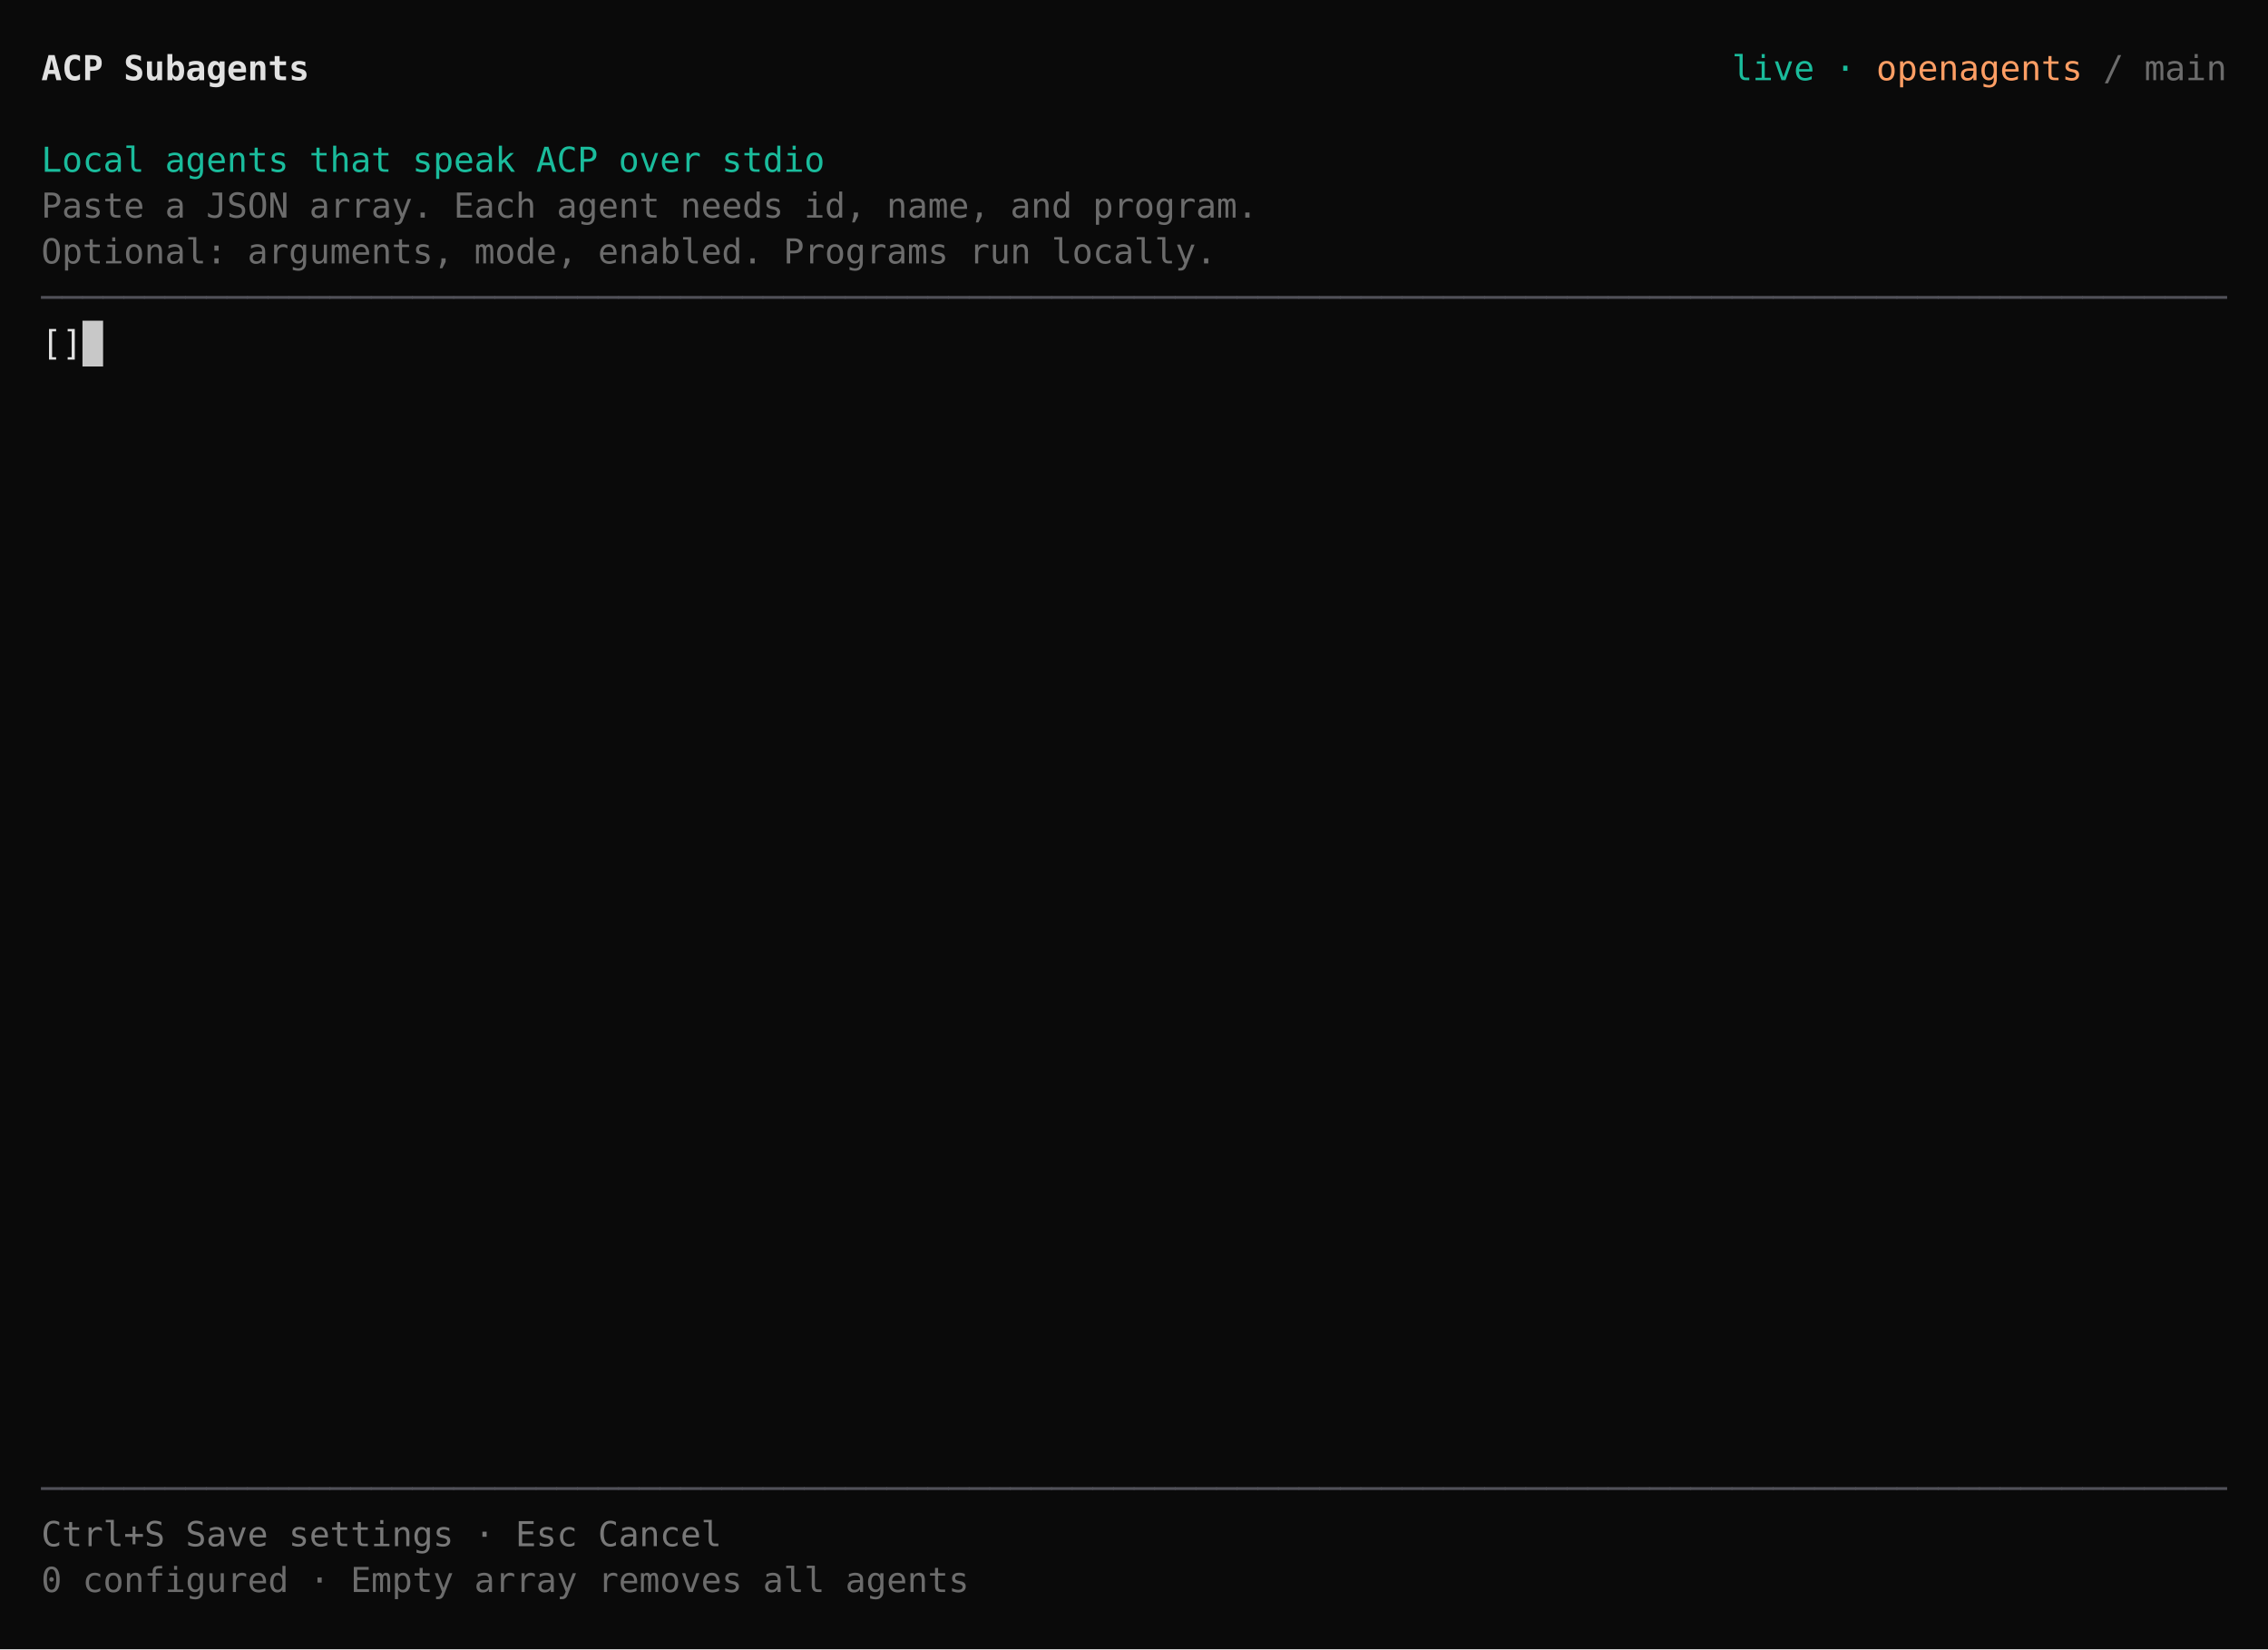
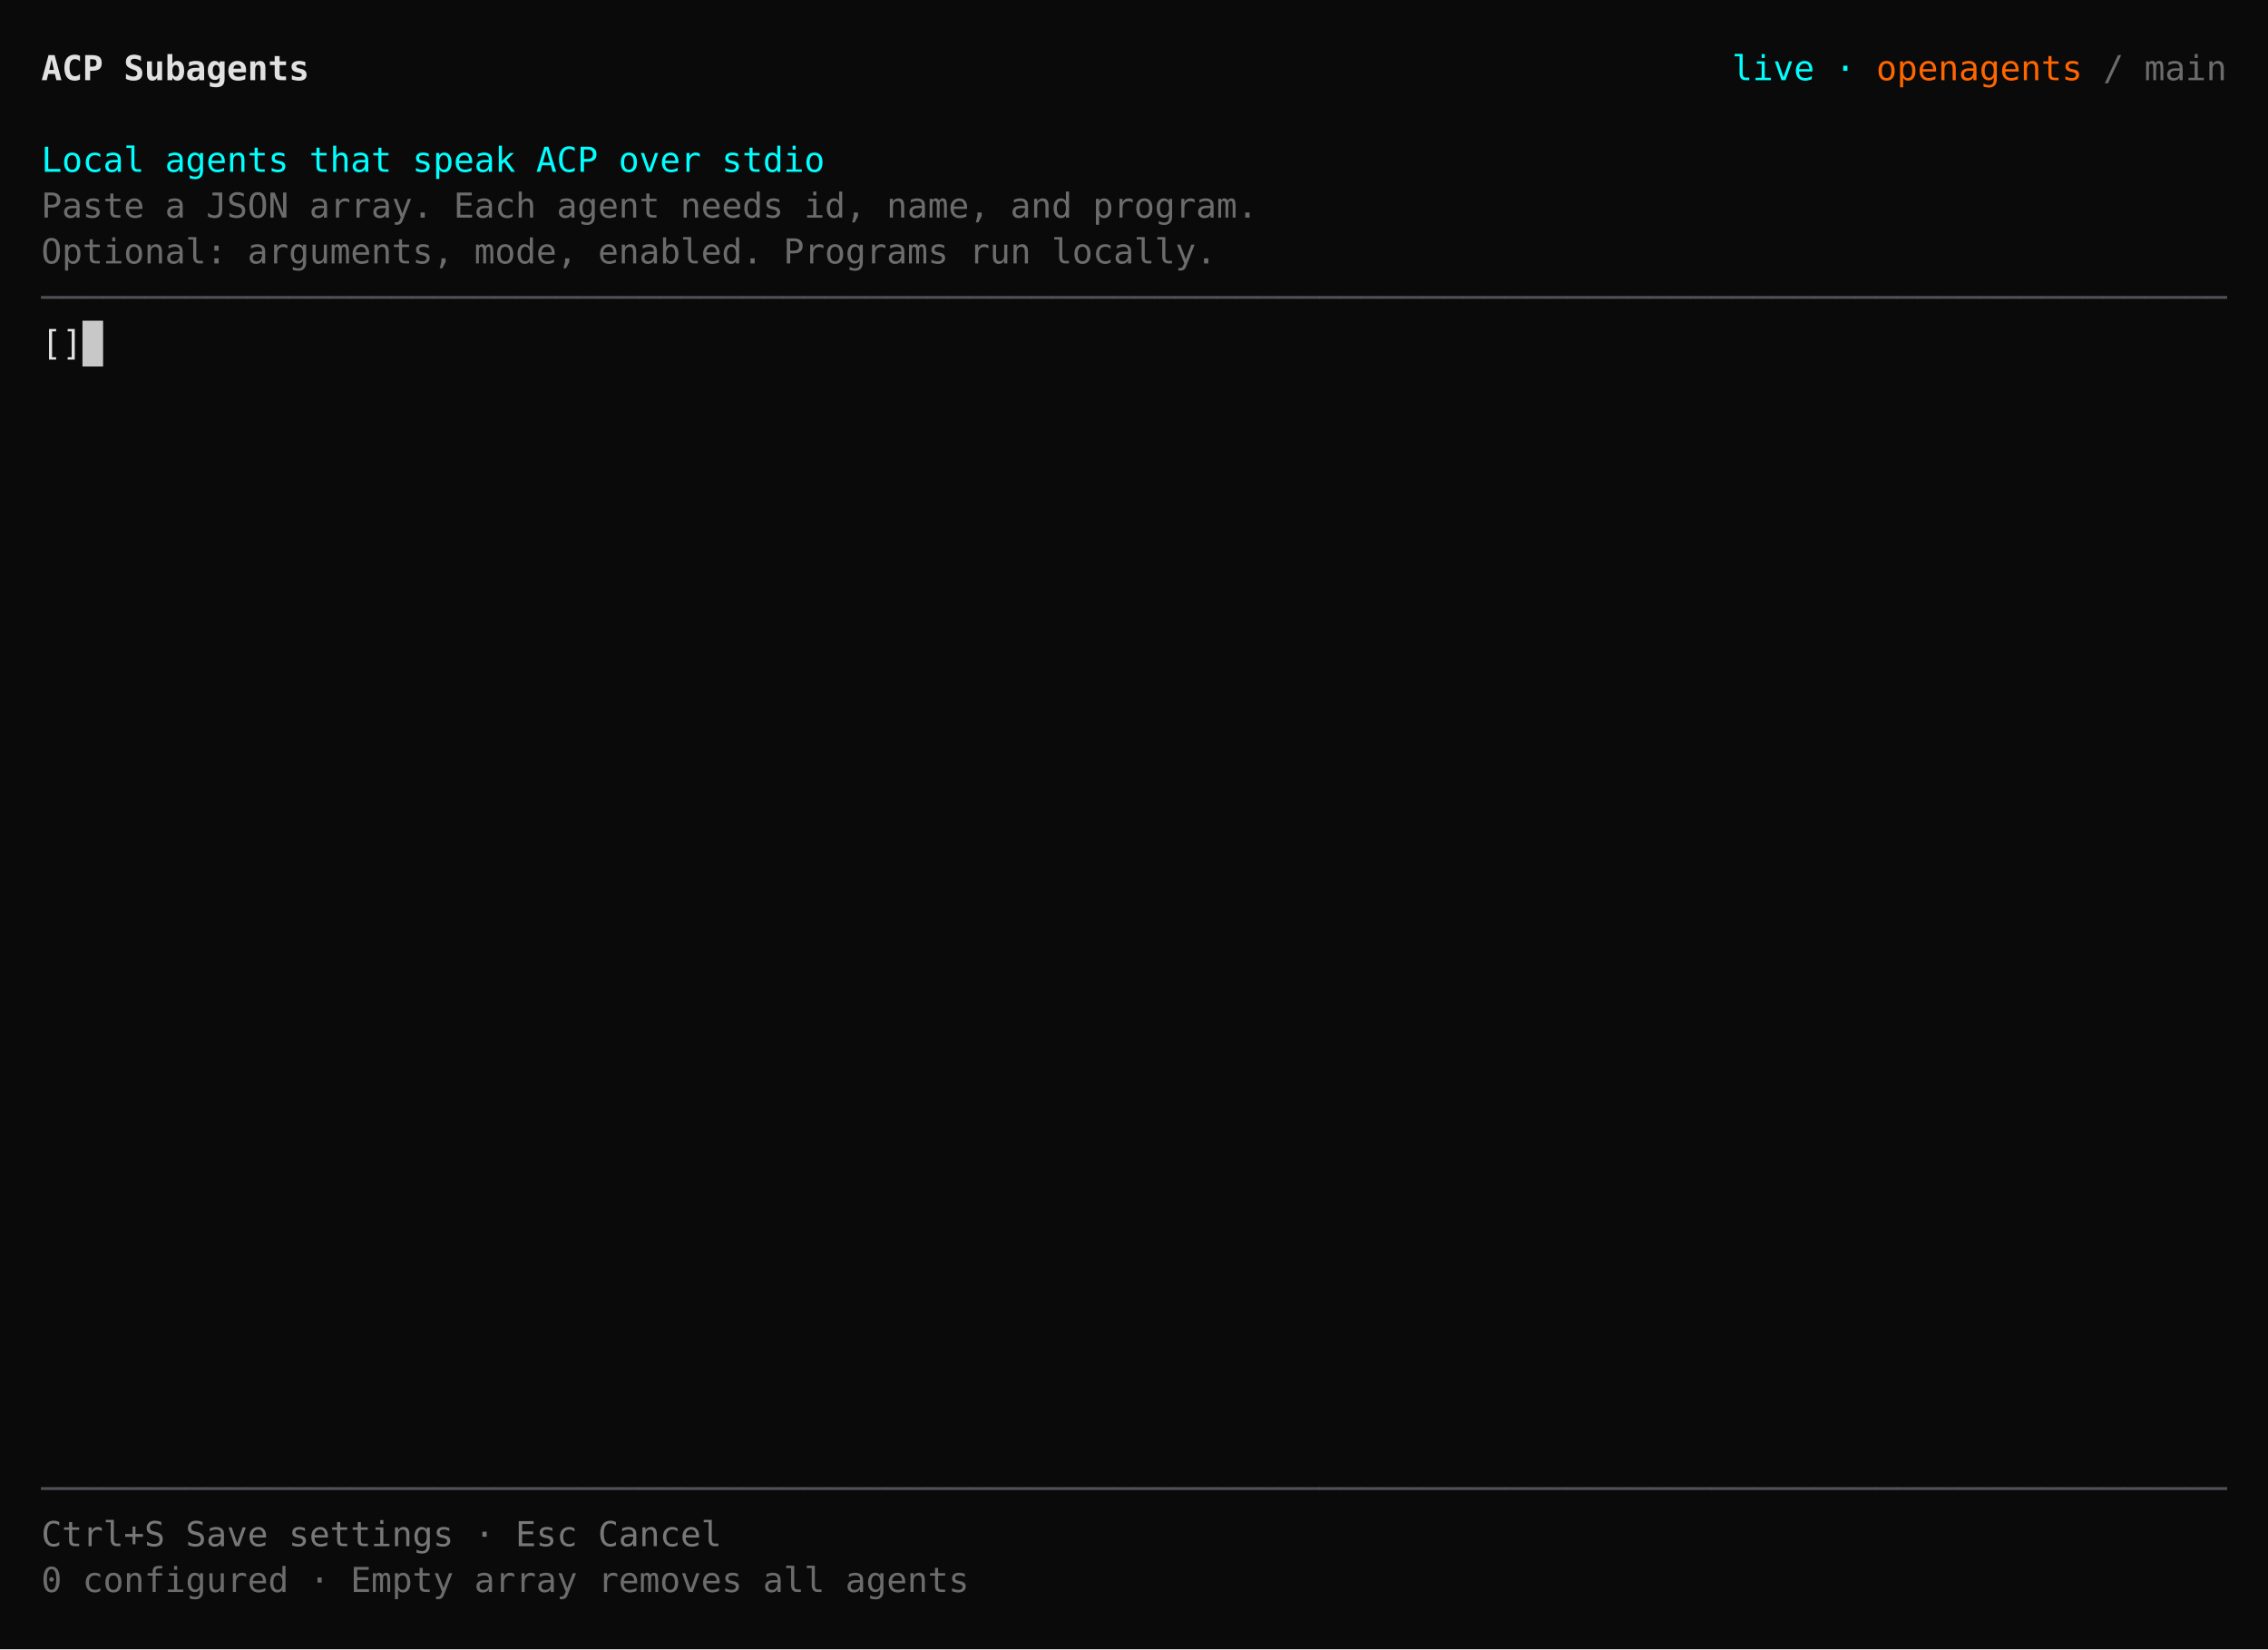
<svg xmlns="http://www.w3.org/2000/svg" width="990" height="720" viewBox="0 0 990 720" role="img">
  <rect width="100%" height="100%" fill="#0a0a0a" />
  <g font-family="DejaVu Sans Mono, monospace" font-size="15">
    <text x="18" y="35" fill="#e1e1e1" font-weight="bold">A</text>
    <text x="27" y="35" fill="#e1e1e1" font-weight="bold">C</text>
    <text x="36" y="35" fill="#e1e1e1" font-weight="bold">P</text>
    <text x="54" y="35" fill="#e1e1e1" font-weight="bold">S</text>
    <text x="63" y="35" fill="#e1e1e1" font-weight="bold">u</text>
    <text x="72" y="35" fill="#e1e1e1" font-weight="bold">b</text>
    <text x="81" y="35" fill="#e1e1e1" font-weight="bold">a</text>
    <text x="90" y="35" fill="#e1e1e1" font-weight="bold">g</text>
    <text x="99" y="35" fill="#e1e1e1" font-weight="bold">e</text>
    <text x="108" y="35" fill="#e1e1e1" font-weight="bold">n</text>
    <text x="117" y="35" fill="#e1e1e1" font-weight="bold">t</text>
    <text x="126" y="35" fill="#e1e1e1" font-weight="bold">s</text>
-     <text x="756" y="35" fill="#1abc9c" font-weight="normal">l</text>
-     <text x="765" y="35" fill="#1abc9c" font-weight="normal">i</text>
-     <text x="774" y="35" fill="#1abc9c" font-weight="normal">v</text>
-     <text x="783" y="35" fill="#1abc9c" font-weight="normal">e</text>
-     <text x="801" y="35" fill="#1abc9c" font-weight="normal">·</text>
-     <text x="819" y="35" fill="#ff9e64" font-weight="normal">o</text>
-     <text x="828" y="35" fill="#ff9e64" font-weight="normal">p</text>
-     <text x="837" y="35" fill="#ff9e64" font-weight="normal">e</text>
-     <text x="846" y="35" fill="#ff9e64" font-weight="normal">n</text>
-     <text x="855" y="35" fill="#ff9e64" font-weight="normal">a</text>
-     <text x="864" y="35" fill="#ff9e64" font-weight="normal">g</text>
-     <text x="873" y="35" fill="#ff9e64" font-weight="normal">e</text>
-     <text x="882" y="35" fill="#ff9e64" font-weight="normal">n</text>
-     <text x="891" y="35" fill="#ff9e64" font-weight="normal">t</text>
-     <text x="900" y="35" fill="#ff9e64" font-weight="normal">s</text>
+     <text x="756" y="35" fill="#00ffff" font-weight="normal">l</text>
+     <text x="765" y="35" fill="#00ffff" font-weight="normal">i</text>
+     <text x="774" y="35" fill="#00ffff" font-weight="normal">v</text>
+     <text x="783" y="35" fill="#00ffff" font-weight="normal">e</text>
+     <text x="801" y="35" fill="#00ffff" font-weight="normal">·</text>
+     <text x="819" y="35" fill="#ff6600" font-weight="normal">o</text>
+     <text x="828" y="35" fill="#ff6600" font-weight="normal">p</text>
+     <text x="837" y="35" fill="#ff6600" font-weight="normal">e</text>
+     <text x="846" y="35" fill="#ff6600" font-weight="normal">n</text>
+     <text x="855" y="35" fill="#ff6600" font-weight="normal">a</text>
+     <text x="864" y="35" fill="#ff6600" font-weight="normal">g</text>
+     <text x="873" y="35" fill="#ff6600" font-weight="normal">e</text>
+     <text x="882" y="35" fill="#ff6600" font-weight="normal">n</text>
+     <text x="891" y="35" fill="#ff6600" font-weight="normal">t</text>
+     <text x="900" y="35" fill="#ff6600" font-weight="normal">s</text>
    <text x="918" y="35" fill="#6c6c6c" font-weight="normal">/</text>
    <text x="936" y="35" fill="#6c6c6c" font-weight="normal">m</text>
    <text x="945" y="35" fill="#6c6c6c" font-weight="normal">a</text>
    <text x="954" y="35" fill="#6c6c6c" font-weight="normal">i</text>
    <text x="963" y="35" fill="#6c6c6c" font-weight="normal">n</text>
-     <text x="18" y="75" fill="#1abc9c" font-weight="normal">L</text>
-     <text x="27" y="75" fill="#1abc9c" font-weight="normal">o</text>
-     <text x="36" y="75" fill="#1abc9c" font-weight="normal">c</text>
-     <text x="45" y="75" fill="#1abc9c" font-weight="normal">a</text>
-     <text x="54" y="75" fill="#1abc9c" font-weight="normal">l</text>
-     <text x="72" y="75" fill="#1abc9c" font-weight="normal">a</text>
-     <text x="81" y="75" fill="#1abc9c" font-weight="normal">g</text>
-     <text x="90" y="75" fill="#1abc9c" font-weight="normal">e</text>
-     <text x="99" y="75" fill="#1abc9c" font-weight="normal">n</text>
-     <text x="108" y="75" fill="#1abc9c" font-weight="normal">t</text>
-     <text x="117" y="75" fill="#1abc9c" font-weight="normal">s</text>
-     <text x="135" y="75" fill="#1abc9c" font-weight="normal">t</text>
-     <text x="144" y="75" fill="#1abc9c" font-weight="normal">h</text>
-     <text x="153" y="75" fill="#1abc9c" font-weight="normal">a</text>
-     <text x="162" y="75" fill="#1abc9c" font-weight="normal">t</text>
-     <text x="180" y="75" fill="#1abc9c" font-weight="normal">s</text>
-     <text x="189" y="75" fill="#1abc9c" font-weight="normal">p</text>
-     <text x="198" y="75" fill="#1abc9c" font-weight="normal">e</text>
-     <text x="207" y="75" fill="#1abc9c" font-weight="normal">a</text>
-     <text x="216" y="75" fill="#1abc9c" font-weight="normal">k</text>
-     <text x="234" y="75" fill="#1abc9c" font-weight="normal">A</text>
-     <text x="243" y="75" fill="#1abc9c" font-weight="normal">C</text>
-     <text x="252" y="75" fill="#1abc9c" font-weight="normal">P</text>
-     <text x="270" y="75" fill="#1abc9c" font-weight="normal">o</text>
-     <text x="279" y="75" fill="#1abc9c" font-weight="normal">v</text>
-     <text x="288" y="75" fill="#1abc9c" font-weight="normal">e</text>
-     <text x="297" y="75" fill="#1abc9c" font-weight="normal">r</text>
-     <text x="315" y="75" fill="#1abc9c" font-weight="normal">s</text>
-     <text x="324" y="75" fill="#1abc9c" font-weight="normal">t</text>
-     <text x="333" y="75" fill="#1abc9c" font-weight="normal">d</text>
-     <text x="342" y="75" fill="#1abc9c" font-weight="normal">i</text>
-     <text x="351" y="75" fill="#1abc9c" font-weight="normal">o</text>
+     <text x="18" y="75" fill="#00ffff" font-weight="normal">L</text>
+     <text x="27" y="75" fill="#00ffff" font-weight="normal">o</text>
+     <text x="36" y="75" fill="#00ffff" font-weight="normal">c</text>
+     <text x="45" y="75" fill="#00ffff" font-weight="normal">a</text>
+     <text x="54" y="75" fill="#00ffff" font-weight="normal">l</text>
+     <text x="72" y="75" fill="#00ffff" font-weight="normal">a</text>
+     <text x="81" y="75" fill="#00ffff" font-weight="normal">g</text>
+     <text x="90" y="75" fill="#00ffff" font-weight="normal">e</text>
+     <text x="99" y="75" fill="#00ffff" font-weight="normal">n</text>
+     <text x="108" y="75" fill="#00ffff" font-weight="normal">t</text>
+     <text x="117" y="75" fill="#00ffff" font-weight="normal">s</text>
+     <text x="135" y="75" fill="#00ffff" font-weight="normal">t</text>
+     <text x="144" y="75" fill="#00ffff" font-weight="normal">h</text>
+     <text x="153" y="75" fill="#00ffff" font-weight="normal">a</text>
+     <text x="162" y="75" fill="#00ffff" font-weight="normal">t</text>
+     <text x="180" y="75" fill="#00ffff" font-weight="normal">s</text>
+     <text x="189" y="75" fill="#00ffff" font-weight="normal">p</text>
+     <text x="198" y="75" fill="#00ffff" font-weight="normal">e</text>
+     <text x="207" y="75" fill="#00ffff" font-weight="normal">a</text>
+     <text x="216" y="75" fill="#00ffff" font-weight="normal">k</text>
+     <text x="234" y="75" fill="#00ffff" font-weight="normal">A</text>
+     <text x="243" y="75" fill="#00ffff" font-weight="normal">C</text>
+     <text x="252" y="75" fill="#00ffff" font-weight="normal">P</text>
+     <text x="270" y="75" fill="#00ffff" font-weight="normal">o</text>
+     <text x="279" y="75" fill="#00ffff" font-weight="normal">v</text>
+     <text x="288" y="75" fill="#00ffff" font-weight="normal">e</text>
+     <text x="297" y="75" fill="#00ffff" font-weight="normal">r</text>
+     <text x="315" y="75" fill="#00ffff" font-weight="normal">s</text>
+     <text x="324" y="75" fill="#00ffff" font-weight="normal">t</text>
+     <text x="333" y="75" fill="#00ffff" font-weight="normal">d</text>
+     <text x="342" y="75" fill="#00ffff" font-weight="normal">i</text>
+     <text x="351" y="75" fill="#00ffff" font-weight="normal">o</text>
    <text x="18" y="95" fill="#6c6c6c" font-weight="normal">P</text>
    <text x="27" y="95" fill="#6c6c6c" font-weight="normal">a</text>
    <text x="36" y="95" fill="#6c6c6c" font-weight="normal">s</text>
    <text x="45" y="95" fill="#6c6c6c" font-weight="normal">t</text>
    <text x="54" y="95" fill="#6c6c6c" font-weight="normal">e</text>
    <text x="72" y="95" fill="#6c6c6c" font-weight="normal">a</text>
    <text x="90" y="95" fill="#6c6c6c" font-weight="normal">J</text>
    <text x="99" y="95" fill="#6c6c6c" font-weight="normal">S</text>
    <text x="108" y="95" fill="#6c6c6c" font-weight="normal">O</text>
    <text x="117" y="95" fill="#6c6c6c" font-weight="normal">N</text>
    <text x="135" y="95" fill="#6c6c6c" font-weight="normal">a</text>
    <text x="144" y="95" fill="#6c6c6c" font-weight="normal">r</text>
    <text x="153" y="95" fill="#6c6c6c" font-weight="normal">r</text>
    <text x="162" y="95" fill="#6c6c6c" font-weight="normal">a</text>
    <text x="171" y="95" fill="#6c6c6c" font-weight="normal">y</text>
    <text x="180" y="95" fill="#6c6c6c" font-weight="normal">.</text>
    <text x="198" y="95" fill="#6c6c6c" font-weight="normal">E</text>
    <text x="207" y="95" fill="#6c6c6c" font-weight="normal">a</text>
    <text x="216" y="95" fill="#6c6c6c" font-weight="normal">c</text>
    <text x="225" y="95" fill="#6c6c6c" font-weight="normal">h</text>
    <text x="243" y="95" fill="#6c6c6c" font-weight="normal">a</text>
    <text x="252" y="95" fill="#6c6c6c" font-weight="normal">g</text>
    <text x="261" y="95" fill="#6c6c6c" font-weight="normal">e</text>
    <text x="270" y="95" fill="#6c6c6c" font-weight="normal">n</text>
    <text x="279" y="95" fill="#6c6c6c" font-weight="normal">t</text>
    <text x="297" y="95" fill="#6c6c6c" font-weight="normal">n</text>
    <text x="306" y="95" fill="#6c6c6c" font-weight="normal">e</text>
    <text x="315" y="95" fill="#6c6c6c" font-weight="normal">e</text>
    <text x="324" y="95" fill="#6c6c6c" font-weight="normal">d</text>
    <text x="333" y="95" fill="#6c6c6c" font-weight="normal">s</text>
    <text x="351" y="95" fill="#6c6c6c" font-weight="normal">i</text>
    <text x="360" y="95" fill="#6c6c6c" font-weight="normal">d</text>
    <text x="369" y="95" fill="#6c6c6c" font-weight="normal">,</text>
    <text x="387" y="95" fill="#6c6c6c" font-weight="normal">n</text>
    <text x="396" y="95" fill="#6c6c6c" font-weight="normal">a</text>
    <text x="405" y="95" fill="#6c6c6c" font-weight="normal">m</text>
    <text x="414" y="95" fill="#6c6c6c" font-weight="normal">e</text>
    <text x="423" y="95" fill="#6c6c6c" font-weight="normal">,</text>
    <text x="441" y="95" fill="#6c6c6c" font-weight="normal">a</text>
    <text x="450" y="95" fill="#6c6c6c" font-weight="normal">n</text>
    <text x="459" y="95" fill="#6c6c6c" font-weight="normal">d</text>
    <text x="477" y="95" fill="#6c6c6c" font-weight="normal">p</text>
    <text x="486" y="95" fill="#6c6c6c" font-weight="normal">r</text>
    <text x="495" y="95" fill="#6c6c6c" font-weight="normal">o</text>
    <text x="504" y="95" fill="#6c6c6c" font-weight="normal">g</text>
    <text x="513" y="95" fill="#6c6c6c" font-weight="normal">r</text>
    <text x="522" y="95" fill="#6c6c6c" font-weight="normal">a</text>
    <text x="531" y="95" fill="#6c6c6c" font-weight="normal">m</text>
    <text x="540" y="95" fill="#6c6c6c" font-weight="normal">.</text>
    <text x="18" y="115" fill="#6c6c6c" font-weight="normal">O</text>
    <text x="27" y="115" fill="#6c6c6c" font-weight="normal">p</text>
    <text x="36" y="115" fill="#6c6c6c" font-weight="normal">t</text>
    <text x="45" y="115" fill="#6c6c6c" font-weight="normal">i</text>
    <text x="54" y="115" fill="#6c6c6c" font-weight="normal">o</text>
    <text x="63" y="115" fill="#6c6c6c" font-weight="normal">n</text>
    <text x="72" y="115" fill="#6c6c6c" font-weight="normal">a</text>
    <text x="81" y="115" fill="#6c6c6c" font-weight="normal">l</text>
    <text x="90" y="115" fill="#6c6c6c" font-weight="normal">:</text>
    <text x="108" y="115" fill="#6c6c6c" font-weight="normal">a</text>
    <text x="117" y="115" fill="#6c6c6c" font-weight="normal">r</text>
    <text x="126" y="115" fill="#6c6c6c" font-weight="normal">g</text>
    <text x="135" y="115" fill="#6c6c6c" font-weight="normal">u</text>
    <text x="144" y="115" fill="#6c6c6c" font-weight="normal">m</text>
    <text x="153" y="115" fill="#6c6c6c" font-weight="normal">e</text>
    <text x="162" y="115" fill="#6c6c6c" font-weight="normal">n</text>
    <text x="171" y="115" fill="#6c6c6c" font-weight="normal">t</text>
    <text x="180" y="115" fill="#6c6c6c" font-weight="normal">s</text>
    <text x="189" y="115" fill="#6c6c6c" font-weight="normal">,</text>
    <text x="207" y="115" fill="#6c6c6c" font-weight="normal">m</text>
    <text x="216" y="115" fill="#6c6c6c" font-weight="normal">o</text>
    <text x="225" y="115" fill="#6c6c6c" font-weight="normal">d</text>
    <text x="234" y="115" fill="#6c6c6c" font-weight="normal">e</text>
    <text x="243" y="115" fill="#6c6c6c" font-weight="normal">,</text>
    <text x="261" y="115" fill="#6c6c6c" font-weight="normal">e</text>
    <text x="270" y="115" fill="#6c6c6c" font-weight="normal">n</text>
    <text x="279" y="115" fill="#6c6c6c" font-weight="normal">a</text>
    <text x="288" y="115" fill="#6c6c6c" font-weight="normal">b</text>
    <text x="297" y="115" fill="#6c6c6c" font-weight="normal">l</text>
    <text x="306" y="115" fill="#6c6c6c" font-weight="normal">e</text>
    <text x="315" y="115" fill="#6c6c6c" font-weight="normal">d</text>
    <text x="324" y="115" fill="#6c6c6c" font-weight="normal">.</text>
    <text x="342" y="115" fill="#6c6c6c" font-weight="normal">P</text>
    <text x="351" y="115" fill="#6c6c6c" font-weight="normal">r</text>
    <text x="360" y="115" fill="#6c6c6c" font-weight="normal">o</text>
    <text x="369" y="115" fill="#6c6c6c" font-weight="normal">g</text>
    <text x="378" y="115" fill="#6c6c6c" font-weight="normal">r</text>
    <text x="387" y="115" fill="#6c6c6c" font-weight="normal">a</text>
    <text x="396" y="115" fill="#6c6c6c" font-weight="normal">m</text>
    <text x="405" y="115" fill="#6c6c6c" font-weight="normal">s</text>
    <text x="423" y="115" fill="#6c6c6c" font-weight="normal">r</text>
    <text x="432" y="115" fill="#6c6c6c" font-weight="normal">u</text>
    <text x="441" y="115" fill="#6c6c6c" font-weight="normal">n</text>
    <text x="459" y="115" fill="#6c6c6c" font-weight="normal">l</text>
    <text x="468" y="115" fill="#6c6c6c" font-weight="normal">o</text>
    <text x="477" y="115" fill="#6c6c6c" font-weight="normal">c</text>
    <text x="486" y="115" fill="#6c6c6c" font-weight="normal">a</text>
    <text x="495" y="115" fill="#6c6c6c" font-weight="normal">l</text>
    <text x="504" y="115" fill="#6c6c6c" font-weight="normal">l</text>
    <text x="513" y="115" fill="#6c6c6c" font-weight="normal">y</text>
    <text x="522" y="115" fill="#6c6c6c" font-weight="normal">.</text>
    <text x="18" y="135" fill="#505058" font-weight="normal">─</text>
    <text x="27" y="135" fill="#505058" font-weight="normal">─</text>
    <text x="36" y="135" fill="#505058" font-weight="normal">─</text>
    <text x="45" y="135" fill="#505058" font-weight="normal">─</text>
    <text x="54" y="135" fill="#505058" font-weight="normal">─</text>
    <text x="63" y="135" fill="#505058" font-weight="normal">─</text>
    <text x="72" y="135" fill="#505058" font-weight="normal">─</text>
    <text x="81" y="135" fill="#505058" font-weight="normal">─</text>
    <text x="90" y="135" fill="#505058" font-weight="normal">─</text>
    <text x="99" y="135" fill="#505058" font-weight="normal">─</text>
    <text x="108" y="135" fill="#505058" font-weight="normal">─</text>
    <text x="117" y="135" fill="#505058" font-weight="normal">─</text>
    <text x="126" y="135" fill="#505058" font-weight="normal">─</text>
    <text x="135" y="135" fill="#505058" font-weight="normal">─</text>
    <text x="144" y="135" fill="#505058" font-weight="normal">─</text>
    <text x="153" y="135" fill="#505058" font-weight="normal">─</text>
    <text x="162" y="135" fill="#505058" font-weight="normal">─</text>
    <text x="171" y="135" fill="#505058" font-weight="normal">─</text>
    <text x="180" y="135" fill="#505058" font-weight="normal">─</text>
    <text x="189" y="135" fill="#505058" font-weight="normal">─</text>
    <text x="198" y="135" fill="#505058" font-weight="normal">─</text>
    <text x="207" y="135" fill="#505058" font-weight="normal">─</text>
    <text x="216" y="135" fill="#505058" font-weight="normal">─</text>
    <text x="225" y="135" fill="#505058" font-weight="normal">─</text>
    <text x="234" y="135" fill="#505058" font-weight="normal">─</text>
    <text x="243" y="135" fill="#505058" font-weight="normal">─</text>
    <text x="252" y="135" fill="#505058" font-weight="normal">─</text>
    <text x="261" y="135" fill="#505058" font-weight="normal">─</text>
    <text x="270" y="135" fill="#505058" font-weight="normal">─</text>
    <text x="279" y="135" fill="#505058" font-weight="normal">─</text>
    <text x="288" y="135" fill="#505058" font-weight="normal">─</text>
    <text x="297" y="135" fill="#505058" font-weight="normal">─</text>
    <text x="306" y="135" fill="#505058" font-weight="normal">─</text>
    <text x="315" y="135" fill="#505058" font-weight="normal">─</text>
    <text x="324" y="135" fill="#505058" font-weight="normal">─</text>
    <text x="333" y="135" fill="#505058" font-weight="normal">─</text>
    <text x="342" y="135" fill="#505058" font-weight="normal">─</text>
    <text x="351" y="135" fill="#505058" font-weight="normal">─</text>
    <text x="360" y="135" fill="#505058" font-weight="normal">─</text>
    <text x="369" y="135" fill="#505058" font-weight="normal">─</text>
    <text x="378" y="135" fill="#505058" font-weight="normal">─</text>
    <text x="387" y="135" fill="#505058" font-weight="normal">─</text>
    <text x="396" y="135" fill="#505058" font-weight="normal">─</text>
    <text x="405" y="135" fill="#505058" font-weight="normal">─</text>
    <text x="414" y="135" fill="#505058" font-weight="normal">─</text>
    <text x="423" y="135" fill="#505058" font-weight="normal">─</text>
    <text x="432" y="135" fill="#505058" font-weight="normal">─</text>
    <text x="441" y="135" fill="#505058" font-weight="normal">─</text>
    <text x="450" y="135" fill="#505058" font-weight="normal">─</text>
    <text x="459" y="135" fill="#505058" font-weight="normal">─</text>
    <text x="468" y="135" fill="#505058" font-weight="normal">─</text>
    <text x="477" y="135" fill="#505058" font-weight="normal">─</text>
    <text x="486" y="135" fill="#505058" font-weight="normal">─</text>
    <text x="495" y="135" fill="#505058" font-weight="normal">─</text>
    <text x="504" y="135" fill="#505058" font-weight="normal">─</text>
    <text x="513" y="135" fill="#505058" font-weight="normal">─</text>
    <text x="522" y="135" fill="#505058" font-weight="normal">─</text>
    <text x="531" y="135" fill="#505058" font-weight="normal">─</text>
    <text x="540" y="135" fill="#505058" font-weight="normal">─</text>
    <text x="549" y="135" fill="#505058" font-weight="normal">─</text>
    <text x="558" y="135" fill="#505058" font-weight="normal">─</text>
    <text x="567" y="135" fill="#505058" font-weight="normal">─</text>
    <text x="576" y="135" fill="#505058" font-weight="normal">─</text>
    <text x="585" y="135" fill="#505058" font-weight="normal">─</text>
    <text x="594" y="135" fill="#505058" font-weight="normal">─</text>
    <text x="603" y="135" fill="#505058" font-weight="normal">─</text>
    <text x="612" y="135" fill="#505058" font-weight="normal">─</text>
    <text x="621" y="135" fill="#505058" font-weight="normal">─</text>
    <text x="630" y="135" fill="#505058" font-weight="normal">─</text>
    <text x="639" y="135" fill="#505058" font-weight="normal">─</text>
    <text x="648" y="135" fill="#505058" font-weight="normal">─</text>
    <text x="657" y="135" fill="#505058" font-weight="normal">─</text>
    <text x="666" y="135" fill="#505058" font-weight="normal">─</text>
    <text x="675" y="135" fill="#505058" font-weight="normal">─</text>
    <text x="684" y="135" fill="#505058" font-weight="normal">─</text>
    <text x="693" y="135" fill="#505058" font-weight="normal">─</text>
    <text x="702" y="135" fill="#505058" font-weight="normal">─</text>
    <text x="711" y="135" fill="#505058" font-weight="normal">─</text>
    <text x="720" y="135" fill="#505058" font-weight="normal">─</text>
    <text x="729" y="135" fill="#505058" font-weight="normal">─</text>
    <text x="738" y="135" fill="#505058" font-weight="normal">─</text>
    <text x="747" y="135" fill="#505058" font-weight="normal">─</text>
    <text x="756" y="135" fill="#505058" font-weight="normal">─</text>
    <text x="765" y="135" fill="#505058" font-weight="normal">─</text>
    <text x="774" y="135" fill="#505058" font-weight="normal">─</text>
    <text x="783" y="135" fill="#505058" font-weight="normal">─</text>
    <text x="792" y="135" fill="#505058" font-weight="normal">─</text>
    <text x="801" y="135" fill="#505058" font-weight="normal">─</text>
    <text x="810" y="135" fill="#505058" font-weight="normal">─</text>
    <text x="819" y="135" fill="#505058" font-weight="normal">─</text>
    <text x="828" y="135" fill="#505058" font-weight="normal">─</text>
    <text x="837" y="135" fill="#505058" font-weight="normal">─</text>
    <text x="846" y="135" fill="#505058" font-weight="normal">─</text>
    <text x="855" y="135" fill="#505058" font-weight="normal">─</text>
    <text x="864" y="135" fill="#505058" font-weight="normal">─</text>
    <text x="873" y="135" fill="#505058" font-weight="normal">─</text>
    <text x="882" y="135" fill="#505058" font-weight="normal">─</text>
    <text x="891" y="135" fill="#505058" font-weight="normal">─</text>
    <text x="900" y="135" fill="#505058" font-weight="normal">─</text>
    <text x="909" y="135" fill="#505058" font-weight="normal">─</text>
    <text x="918" y="135" fill="#505058" font-weight="normal">─</text>
    <text x="927" y="135" fill="#505058" font-weight="normal">─</text>
    <text x="936" y="135" fill="#505058" font-weight="normal">─</text>
    <text x="945" y="135" fill="#505058" font-weight="normal">─</text>
    <text x="954" y="135" fill="#505058" font-weight="normal">─</text>
    <text x="963" y="135" fill="#505058" font-weight="normal">─</text>
    <text x="18" y="155" fill="#e1e1e1" font-weight="normal">[</text>
    <text x="27" y="155" fill="#e1e1e1" font-weight="normal">]</text>
    <text x="18" y="655" fill="#505058" font-weight="normal">─</text>
    <text x="27" y="655" fill="#505058" font-weight="normal">─</text>
    <text x="36" y="655" fill="#505058" font-weight="normal">─</text>
    <text x="45" y="655" fill="#505058" font-weight="normal">─</text>
    <text x="54" y="655" fill="#505058" font-weight="normal">─</text>
    <text x="63" y="655" fill="#505058" font-weight="normal">─</text>
    <text x="72" y="655" fill="#505058" font-weight="normal">─</text>
    <text x="81" y="655" fill="#505058" font-weight="normal">─</text>
    <text x="90" y="655" fill="#505058" font-weight="normal">─</text>
    <text x="99" y="655" fill="#505058" font-weight="normal">─</text>
    <text x="108" y="655" fill="#505058" font-weight="normal">─</text>
    <text x="117" y="655" fill="#505058" font-weight="normal">─</text>
    <text x="126" y="655" fill="#505058" font-weight="normal">─</text>
    <text x="135" y="655" fill="#505058" font-weight="normal">─</text>
    <text x="144" y="655" fill="#505058" font-weight="normal">─</text>
    <text x="153" y="655" fill="#505058" font-weight="normal">─</text>
    <text x="162" y="655" fill="#505058" font-weight="normal">─</text>
    <text x="171" y="655" fill="#505058" font-weight="normal">─</text>
    <text x="180" y="655" fill="#505058" font-weight="normal">─</text>
    <text x="189" y="655" fill="#505058" font-weight="normal">─</text>
    <text x="198" y="655" fill="#505058" font-weight="normal">─</text>
    <text x="207" y="655" fill="#505058" font-weight="normal">─</text>
    <text x="216" y="655" fill="#505058" font-weight="normal">─</text>
    <text x="225" y="655" fill="#505058" font-weight="normal">─</text>
    <text x="234" y="655" fill="#505058" font-weight="normal">─</text>
    <text x="243" y="655" fill="#505058" font-weight="normal">─</text>
    <text x="252" y="655" fill="#505058" font-weight="normal">─</text>
    <text x="261" y="655" fill="#505058" font-weight="normal">─</text>
    <text x="270" y="655" fill="#505058" font-weight="normal">─</text>
    <text x="279" y="655" fill="#505058" font-weight="normal">─</text>
    <text x="288" y="655" fill="#505058" font-weight="normal">─</text>
    <text x="297" y="655" fill="#505058" font-weight="normal">─</text>
    <text x="306" y="655" fill="#505058" font-weight="normal">─</text>
    <text x="315" y="655" fill="#505058" font-weight="normal">─</text>
    <text x="324" y="655" fill="#505058" font-weight="normal">─</text>
    <text x="333" y="655" fill="#505058" font-weight="normal">─</text>
    <text x="342" y="655" fill="#505058" font-weight="normal">─</text>
    <text x="351" y="655" fill="#505058" font-weight="normal">─</text>
    <text x="360" y="655" fill="#505058" font-weight="normal">─</text>
    <text x="369" y="655" fill="#505058" font-weight="normal">─</text>
    <text x="378" y="655" fill="#505058" font-weight="normal">─</text>
    <text x="387" y="655" fill="#505058" font-weight="normal">─</text>
    <text x="396" y="655" fill="#505058" font-weight="normal">─</text>
    <text x="405" y="655" fill="#505058" font-weight="normal">─</text>
    <text x="414" y="655" fill="#505058" font-weight="normal">─</text>
    <text x="423" y="655" fill="#505058" font-weight="normal">─</text>
    <text x="432" y="655" fill="#505058" font-weight="normal">─</text>
    <text x="441" y="655" fill="#505058" font-weight="normal">─</text>
    <text x="450" y="655" fill="#505058" font-weight="normal">─</text>
    <text x="459" y="655" fill="#505058" font-weight="normal">─</text>
    <text x="468" y="655" fill="#505058" font-weight="normal">─</text>
    <text x="477" y="655" fill="#505058" font-weight="normal">─</text>
    <text x="486" y="655" fill="#505058" font-weight="normal">─</text>
    <text x="495" y="655" fill="#505058" font-weight="normal">─</text>
    <text x="504" y="655" fill="#505058" font-weight="normal">─</text>
    <text x="513" y="655" fill="#505058" font-weight="normal">─</text>
    <text x="522" y="655" fill="#505058" font-weight="normal">─</text>
    <text x="531" y="655" fill="#505058" font-weight="normal">─</text>
    <text x="540" y="655" fill="#505058" font-weight="normal">─</text>
    <text x="549" y="655" fill="#505058" font-weight="normal">─</text>
    <text x="558" y="655" fill="#505058" font-weight="normal">─</text>
    <text x="567" y="655" fill="#505058" font-weight="normal">─</text>
    <text x="576" y="655" fill="#505058" font-weight="normal">─</text>
    <text x="585" y="655" fill="#505058" font-weight="normal">─</text>
    <text x="594" y="655" fill="#505058" font-weight="normal">─</text>
    <text x="603" y="655" fill="#505058" font-weight="normal">─</text>
    <text x="612" y="655" fill="#505058" font-weight="normal">─</text>
    <text x="621" y="655" fill="#505058" font-weight="normal">─</text>
    <text x="630" y="655" fill="#505058" font-weight="normal">─</text>
    <text x="639" y="655" fill="#505058" font-weight="normal">─</text>
    <text x="648" y="655" fill="#505058" font-weight="normal">─</text>
    <text x="657" y="655" fill="#505058" font-weight="normal">─</text>
    <text x="666" y="655" fill="#505058" font-weight="normal">─</text>
    <text x="675" y="655" fill="#505058" font-weight="normal">─</text>
    <text x="684" y="655" fill="#505058" font-weight="normal">─</text>
    <text x="693" y="655" fill="#505058" font-weight="normal">─</text>
    <text x="702" y="655" fill="#505058" font-weight="normal">─</text>
    <text x="711" y="655" fill="#505058" font-weight="normal">─</text>
    <text x="720" y="655" fill="#505058" font-weight="normal">─</text>
    <text x="729" y="655" fill="#505058" font-weight="normal">─</text>
    <text x="738" y="655" fill="#505058" font-weight="normal">─</text>
    <text x="747" y="655" fill="#505058" font-weight="normal">─</text>
    <text x="756" y="655" fill="#505058" font-weight="normal">─</text>
    <text x="765" y="655" fill="#505058" font-weight="normal">─</text>
    <text x="774" y="655" fill="#505058" font-weight="normal">─</text>
    <text x="783" y="655" fill="#505058" font-weight="normal">─</text>
    <text x="792" y="655" fill="#505058" font-weight="normal">─</text>
    <text x="801" y="655" fill="#505058" font-weight="normal">─</text>
    <text x="810" y="655" fill="#505058" font-weight="normal">─</text>
    <text x="819" y="655" fill="#505058" font-weight="normal">─</text>
    <text x="828" y="655" fill="#505058" font-weight="normal">─</text>
    <text x="837" y="655" fill="#505058" font-weight="normal">─</text>
    <text x="846" y="655" fill="#505058" font-weight="normal">─</text>
    <text x="855" y="655" fill="#505058" font-weight="normal">─</text>
    <text x="864" y="655" fill="#505058" font-weight="normal">─</text>
    <text x="873" y="655" fill="#505058" font-weight="normal">─</text>
    <text x="882" y="655" fill="#505058" font-weight="normal">─</text>
    <text x="891" y="655" fill="#505058" font-weight="normal">─</text>
    <text x="900" y="655" fill="#505058" font-weight="normal">─</text>
    <text x="909" y="655" fill="#505058" font-weight="normal">─</text>
    <text x="918" y="655" fill="#505058" font-weight="normal">─</text>
    <text x="927" y="655" fill="#505058" font-weight="normal">─</text>
    <text x="936" y="655" fill="#505058" font-weight="normal">─</text>
    <text x="945" y="655" fill="#505058" font-weight="normal">─</text>
    <text x="954" y="655" fill="#505058" font-weight="normal">─</text>
    <text x="963" y="655" fill="#505058" font-weight="normal">─</text>
    <text x="18" y="675" fill="#787878" font-weight="normal">C</text>
    <text x="27" y="675" fill="#787878" font-weight="normal">t</text>
    <text x="36" y="675" fill="#787878" font-weight="normal">r</text>
    <text x="45" y="675" fill="#787878" font-weight="normal">l</text>
    <text x="54" y="675" fill="#787878" font-weight="normal">+</text>
    <text x="63" y="675" fill="#787878" font-weight="normal">S</text>
    <text x="81" y="675" fill="#787878" font-weight="normal">S</text>
    <text x="90" y="675" fill="#787878" font-weight="normal">a</text>
    <text x="99" y="675" fill="#787878" font-weight="normal">v</text>
    <text x="108" y="675" fill="#787878" font-weight="normal">e</text>
    <text x="126" y="675" fill="#787878" font-weight="normal">s</text>
    <text x="135" y="675" fill="#787878" font-weight="normal">e</text>
    <text x="144" y="675" fill="#787878" font-weight="normal">t</text>
    <text x="153" y="675" fill="#787878" font-weight="normal">t</text>
    <text x="162" y="675" fill="#787878" font-weight="normal">i</text>
    <text x="171" y="675" fill="#787878" font-weight="normal">n</text>
    <text x="180" y="675" fill="#787878" font-weight="normal">g</text>
    <text x="189" y="675" fill="#787878" font-weight="normal">s</text>
    <text x="207" y="675" fill="#787878" font-weight="normal">·</text>
    <text x="225" y="675" fill="#787878" font-weight="normal">E</text>
    <text x="234" y="675" fill="#787878" font-weight="normal">s</text>
    <text x="243" y="675" fill="#787878" font-weight="normal">c</text>
    <text x="261" y="675" fill="#787878" font-weight="normal">C</text>
    <text x="270" y="675" fill="#787878" font-weight="normal">a</text>
    <text x="279" y="675" fill="#787878" font-weight="normal">n</text>
    <text x="288" y="675" fill="#787878" font-weight="normal">c</text>
    <text x="297" y="675" fill="#787878" font-weight="normal">e</text>
    <text x="306" y="675" fill="#787878" font-weight="normal">l</text>
    <text x="18" y="695" fill="#6c6c6c" font-weight="normal">0</text>
    <text x="36" y="695" fill="#6c6c6c" font-weight="normal">c</text>
    <text x="45" y="695" fill="#6c6c6c" font-weight="normal">o</text>
    <text x="54" y="695" fill="#6c6c6c" font-weight="normal">n</text>
    <text x="63" y="695" fill="#6c6c6c" font-weight="normal">f</text>
    <text x="72" y="695" fill="#6c6c6c" font-weight="normal">i</text>
    <text x="81" y="695" fill="#6c6c6c" font-weight="normal">g</text>
    <text x="90" y="695" fill="#6c6c6c" font-weight="normal">u</text>
    <text x="99" y="695" fill="#6c6c6c" font-weight="normal">r</text>
    <text x="108" y="695" fill="#6c6c6c" font-weight="normal">e</text>
    <text x="117" y="695" fill="#6c6c6c" font-weight="normal">d</text>
    <text x="135" y="695" fill="#6c6c6c" font-weight="normal">·</text>
    <text x="153" y="695" fill="#6c6c6c" font-weight="normal">E</text>
    <text x="162" y="695" fill="#6c6c6c" font-weight="normal">m</text>
    <text x="171" y="695" fill="#6c6c6c" font-weight="normal">p</text>
    <text x="180" y="695" fill="#6c6c6c" font-weight="normal">t</text>
    <text x="189" y="695" fill="#6c6c6c" font-weight="normal">y</text>
    <text x="207" y="695" fill="#6c6c6c" font-weight="normal">a</text>
    <text x="216" y="695" fill="#6c6c6c" font-weight="normal">r</text>
    <text x="225" y="695" fill="#6c6c6c" font-weight="normal">r</text>
    <text x="234" y="695" fill="#6c6c6c" font-weight="normal">a</text>
    <text x="243" y="695" fill="#6c6c6c" font-weight="normal">y</text>
    <text x="261" y="695" fill="#6c6c6c" font-weight="normal">r</text>
    <text x="270" y="695" fill="#6c6c6c" font-weight="normal">e</text>
    <text x="279" y="695" fill="#6c6c6c" font-weight="normal">m</text>
    <text x="288" y="695" fill="#6c6c6c" font-weight="normal">o</text>
    <text x="297" y="695" fill="#6c6c6c" font-weight="normal">v</text>
    <text x="306" y="695" fill="#6c6c6c" font-weight="normal">e</text>
    <text x="315" y="695" fill="#6c6c6c" font-weight="normal">s</text>
    <text x="333" y="695" fill="#6c6c6c" font-weight="normal">a</text>
    <text x="342" y="695" fill="#6c6c6c" font-weight="normal">l</text>
    <text x="351" y="695" fill="#6c6c6c" font-weight="normal">l</text>
    <text x="369" y="695" fill="#6c6c6c" font-weight="normal">a</text>
    <text x="378" y="695" fill="#6c6c6c" font-weight="normal">g</text>
    <text x="387" y="695" fill="#6c6c6c" font-weight="normal">e</text>
    <text x="396" y="695" fill="#6c6c6c" font-weight="normal">n</text>
    <text x="405" y="695" fill="#6c6c6c" font-weight="normal">t</text>
    <text x="414" y="695" fill="#6c6c6c" font-weight="normal">s</text>
    <g>
      <rect x="36" y="140" width="9" height="20" fill="#c8c8c8" />
      <animate attributeName="opacity" values="1;0;1" keyTimes="0;0.5;1" dur="1s" calcMode="discrete" repeatCount="indefinite" />
    </g>
  </g>
</svg>
